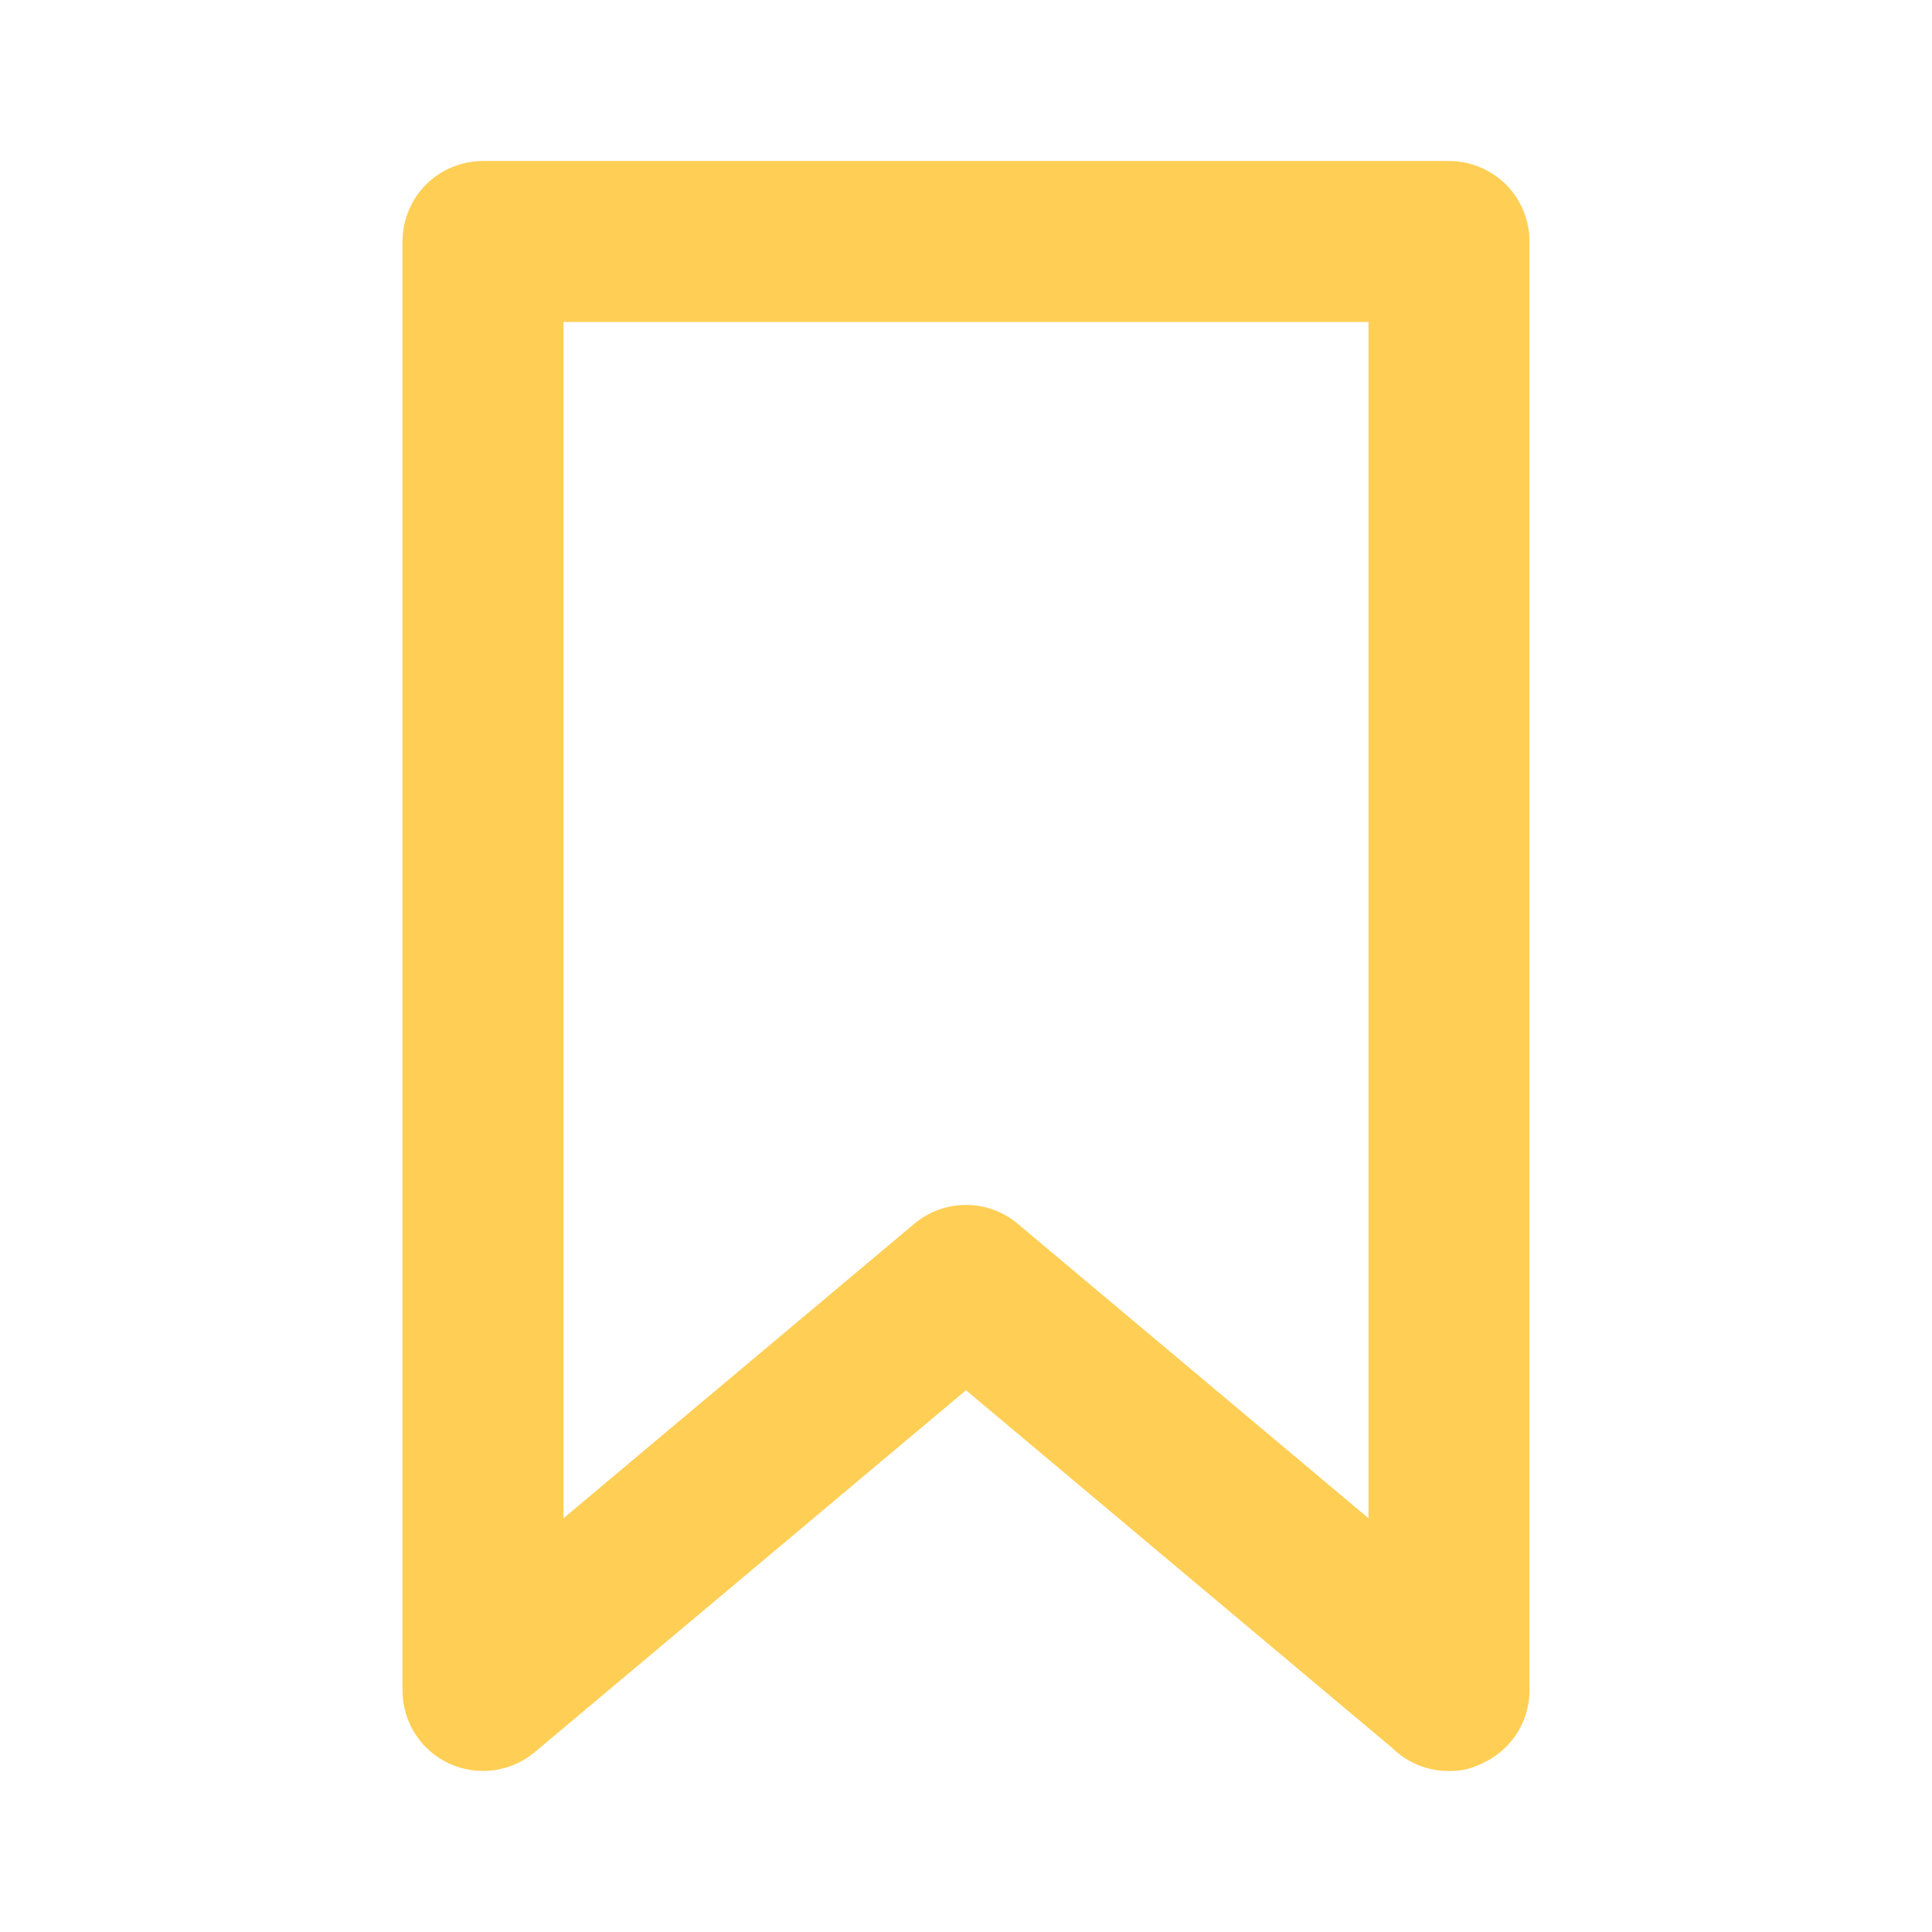
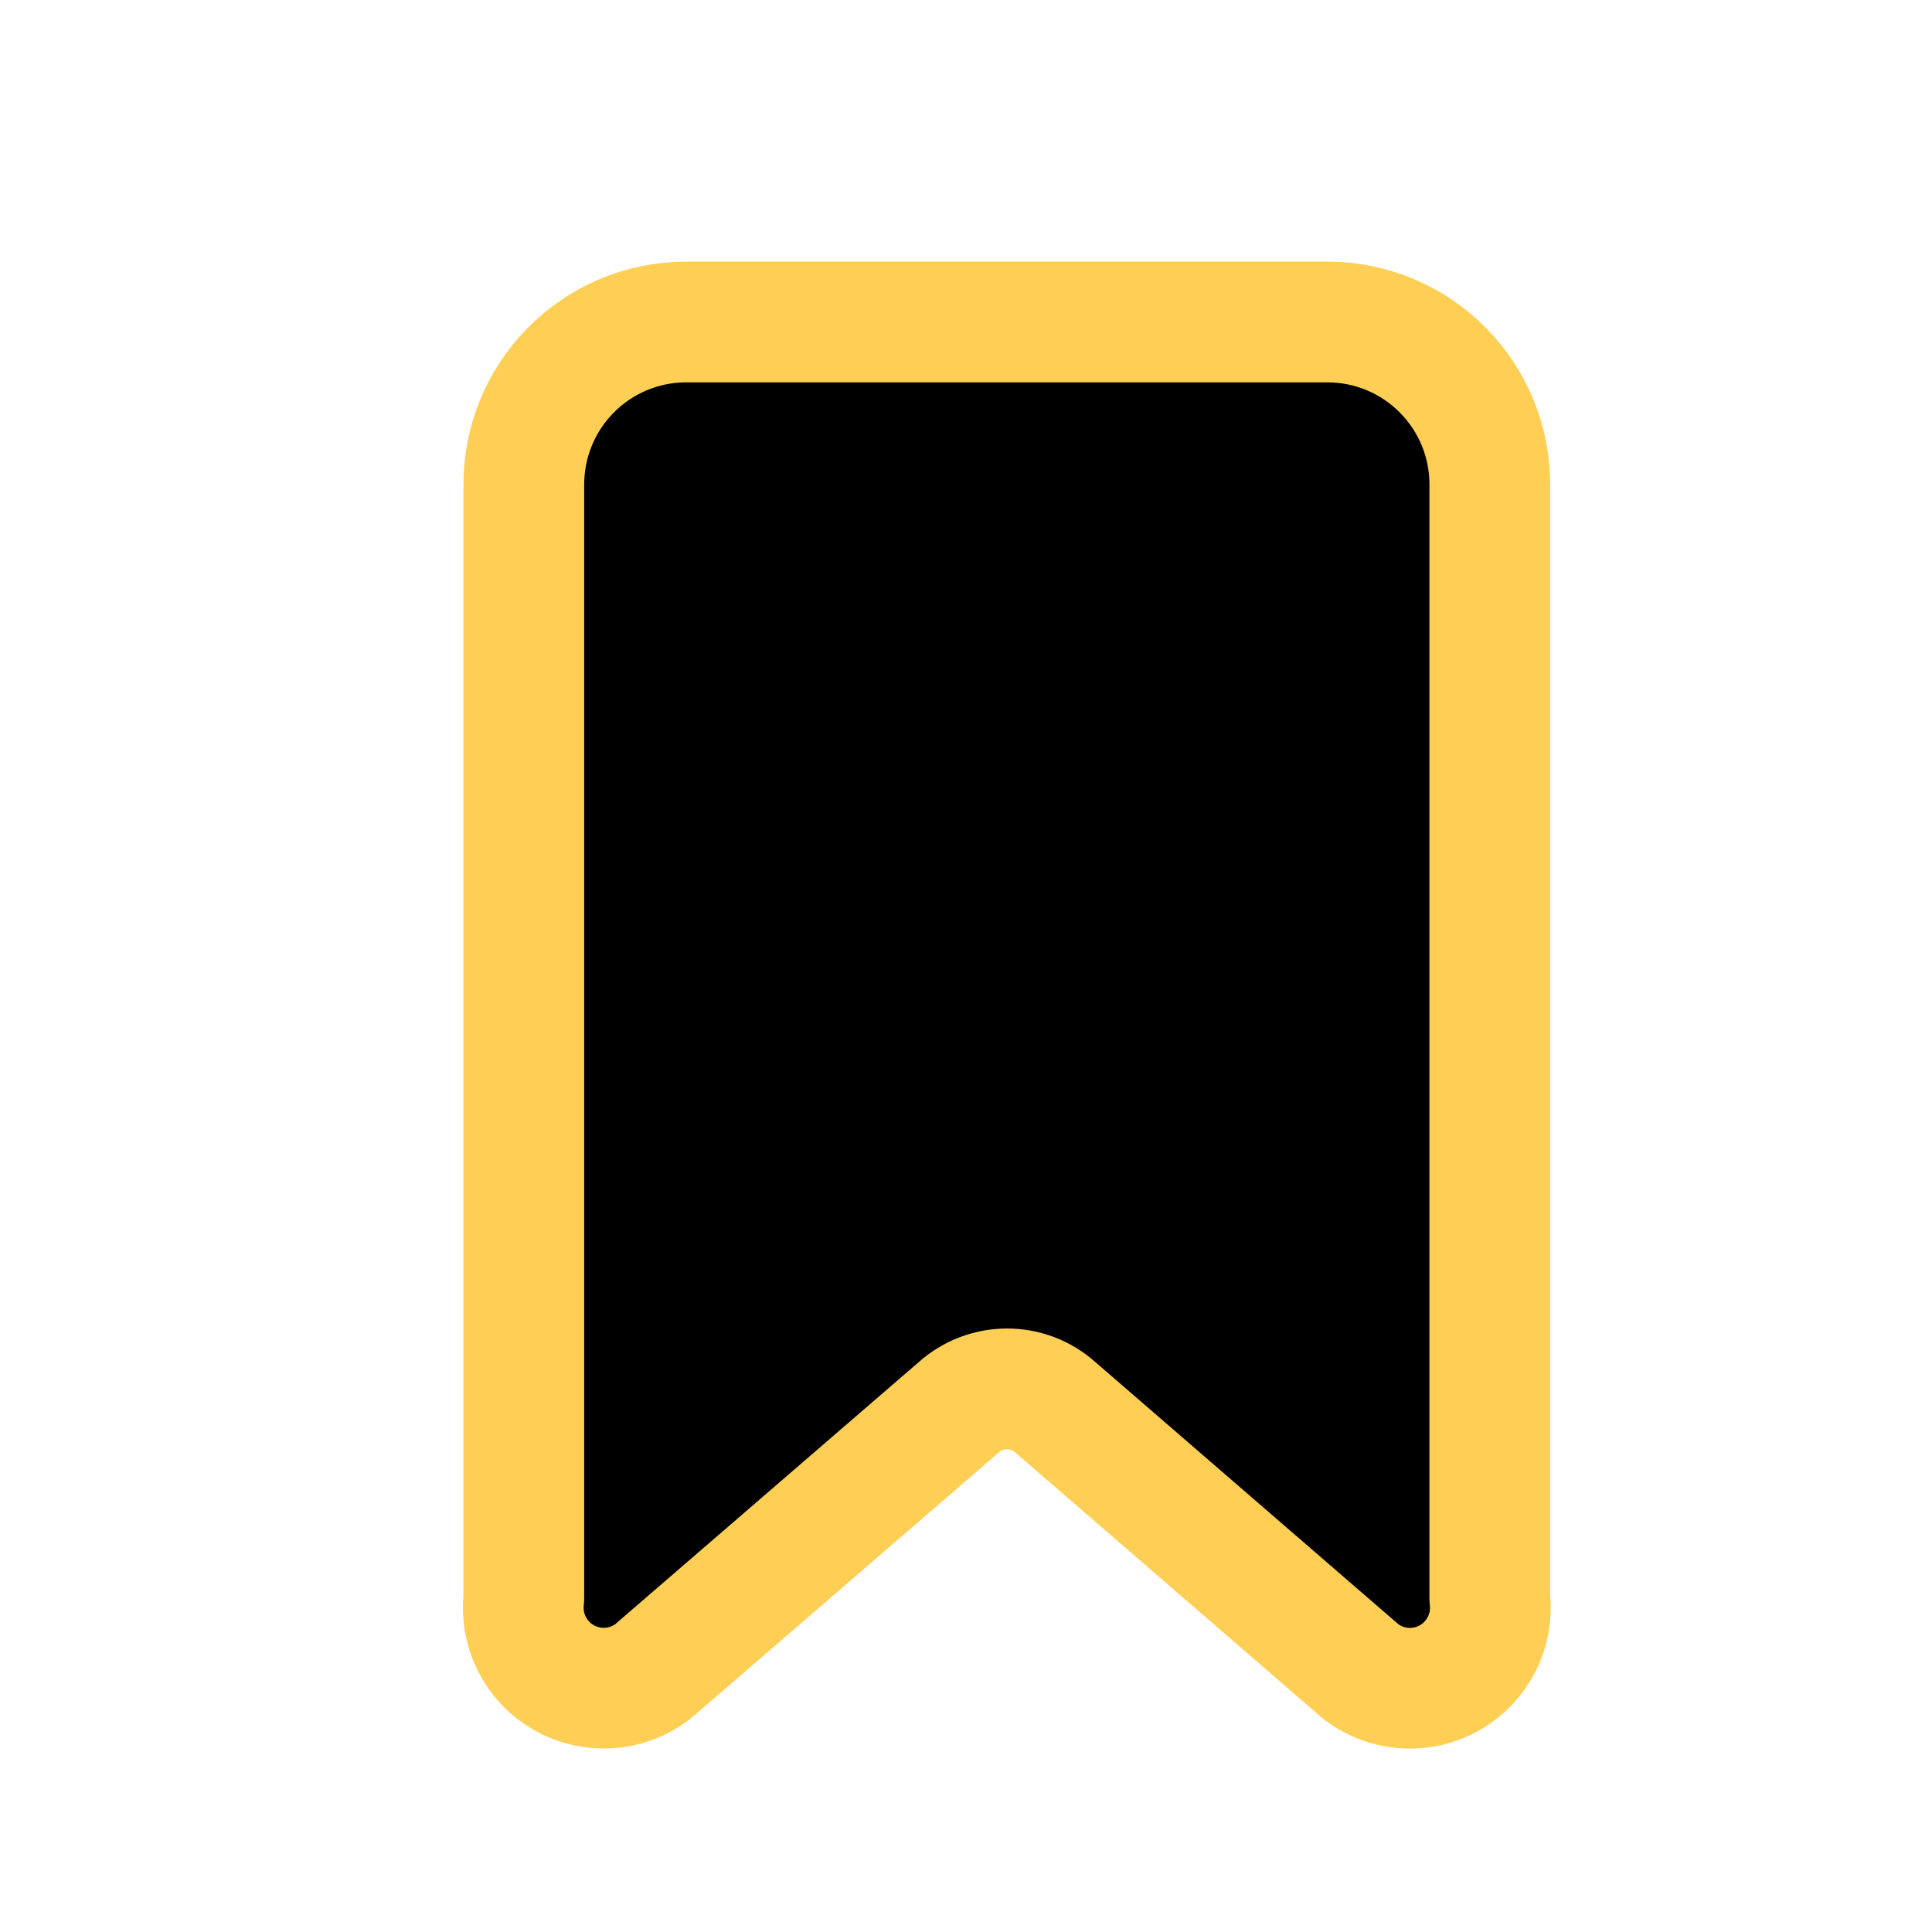
- <svg xmlns="http://www.w3.org/2000/svg" width="12" height="12" viewBox="0 0 12 12" fill="current">
-   <path d="M9 1H3C2.867 1 2.74 1.053 2.646 1.146C2.553 1.24 2.5 1.367 2.5 1.5V10.5C2.5 10.596 2.527 10.689 2.579 10.77C2.63 10.85 2.704 10.914 2.791 10.954C2.878 10.994 2.974 11.008 3.069 10.995C3.163 10.982 3.252 10.942 3.325 10.88L6 8.635L8.645 10.855C8.692 10.901 8.747 10.938 8.808 10.963C8.869 10.988 8.934 11 9 11C9.066 11.002 9.131 10.988 9.19 10.96C9.281 10.922 9.359 10.859 9.415 10.777C9.47 10.695 9.5 10.599 9.5 10.5V1.5C9.5 1.367 9.447 1.24 9.354 1.146C9.26 1.053 9.133 1 9 1ZM8.5 9.43L6.32 7.6C6.23 7.525 6.117 7.484 6 7.484C5.883 7.484 5.77 7.525 5.68 7.6L3.5 9.43V2H8.5V9.43Z" fill="#FFCF55" />
+ <svg xmlns="http://www.w3.org/2000/svg" width="18px" height="18px" viewBox="0 0 24 24" fill="current">
+   <path fill-rule="evenodd" clip-rule="evenodd" d="M18.507 19.853V6.034C18.512 5.499 18.303 4.984 17.928 4.603C17.553 4.221 17.042 4.004 16.507 4H8.507C7.972 4.004 7.461 4.221 7.086 4.603C6.711 4.984 6.503 5.499 6.507 6.034V19.853C6.46 20.252 6.655 20.641 7.004 20.84C7.353 21.039 7.788 21.01 8.107 20.766L11.907 17.485C12.25 17.176 12.771 17.176 13.113 17.485L16.907 20.767C17.227 21.011 17.661 21.04 18.01 20.841C18.359 20.641 18.555 20.252 18.507 19.853Z" stroke="#FFCF55" stroke-width="1.5" stroke-linecap="round" stroke-linejoin="round" />
</svg>
